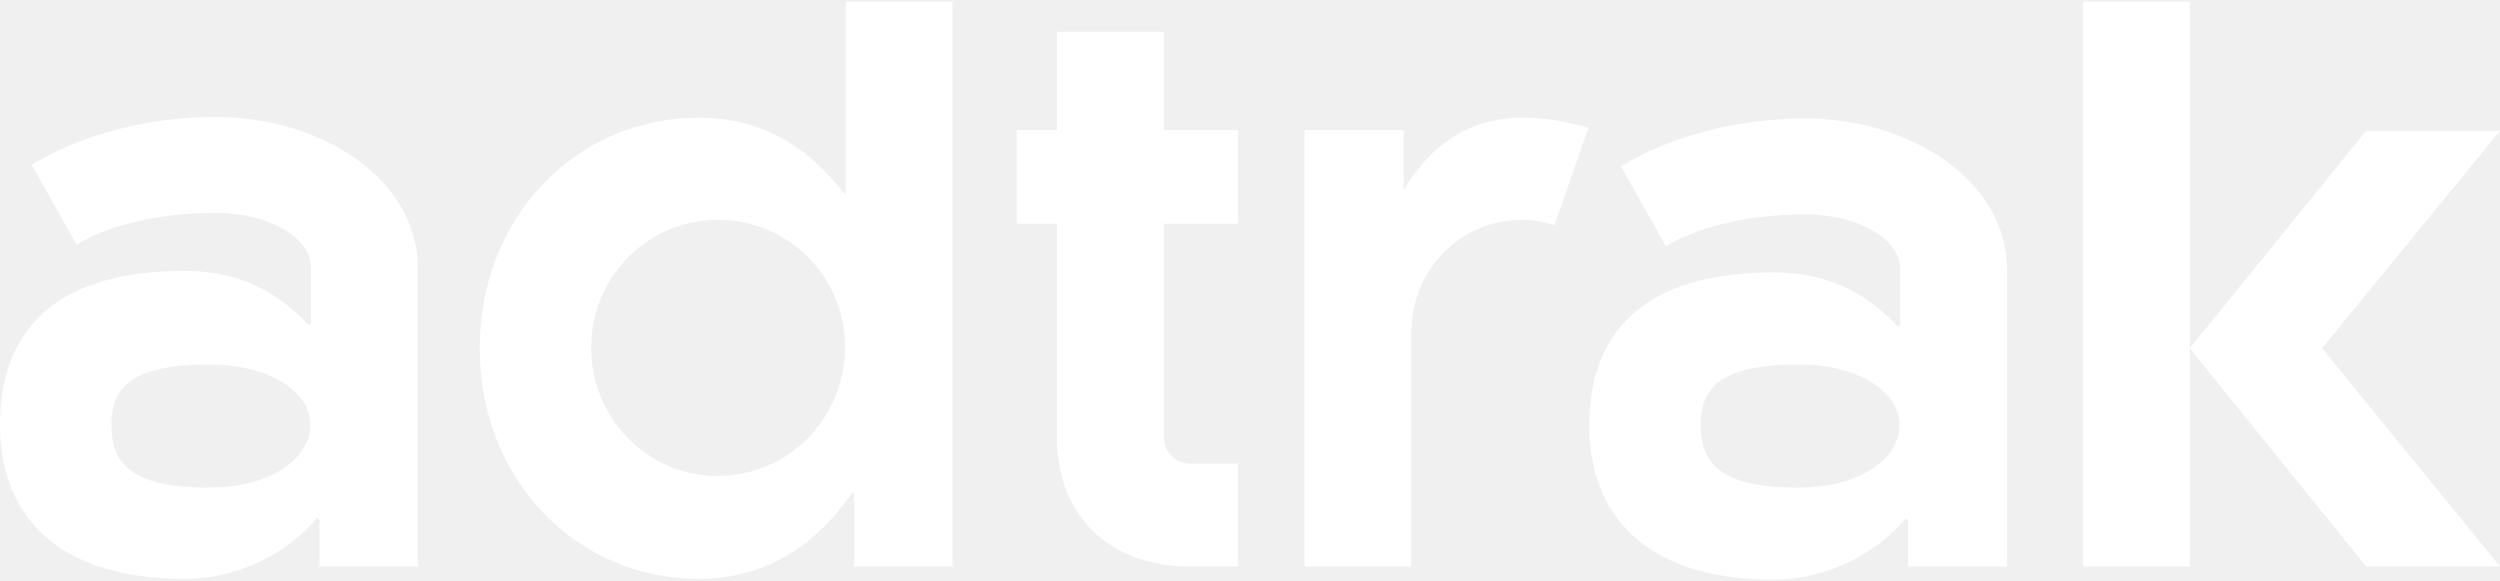
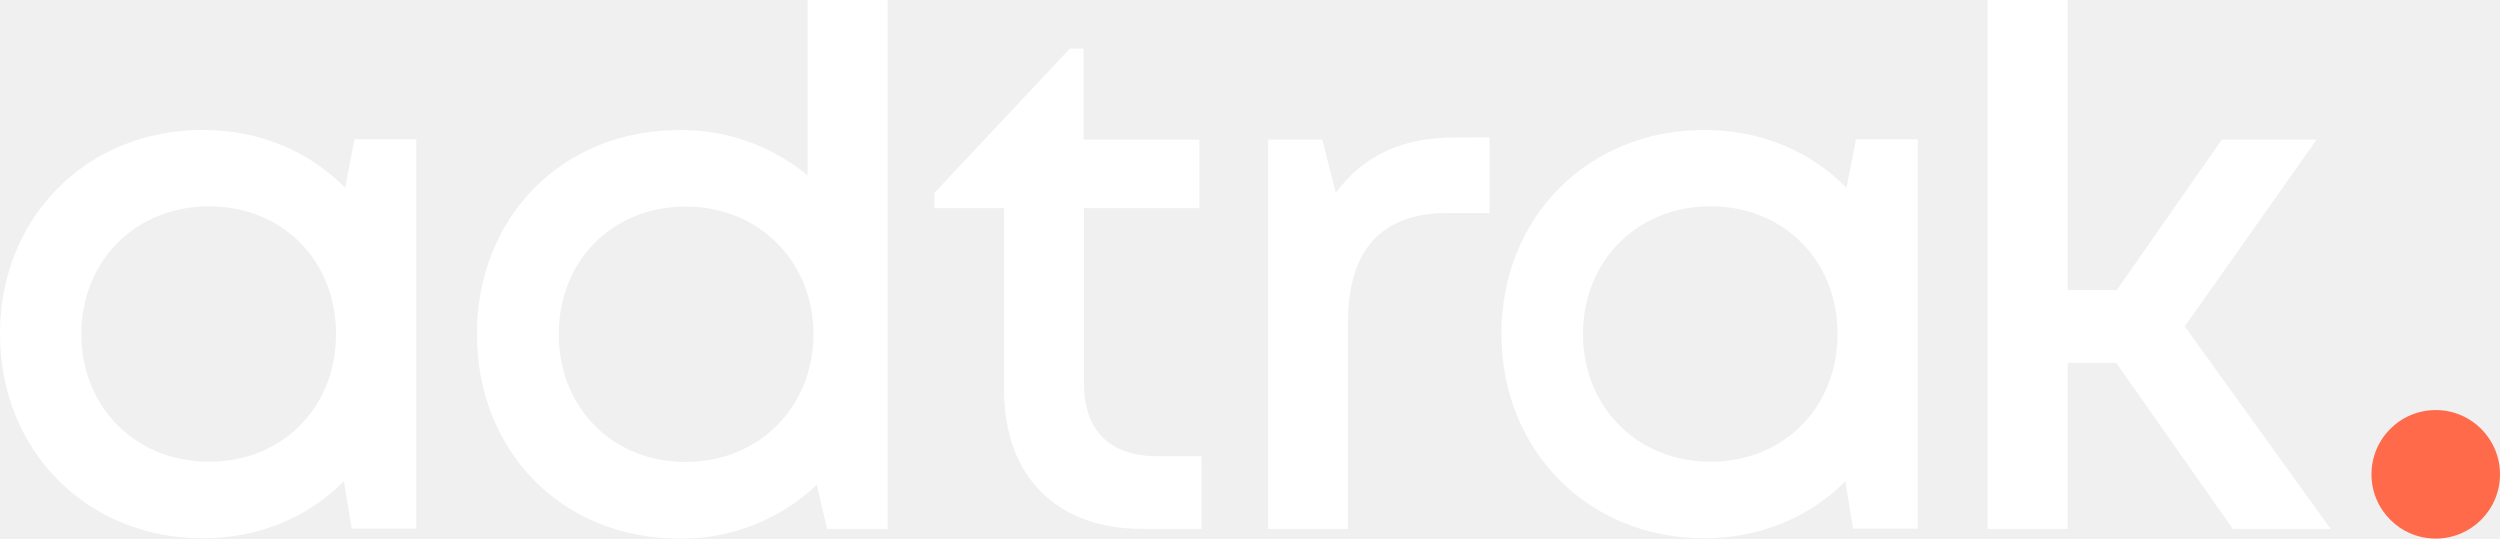
- <svg xmlns="http://www.w3.org/2000/svg" width="323" height="75" version="1.1" x="0" y="0" viewBox="0 0 323.1 74.6" enable-background="new 0 0 323.1 74.6" xml:space="preserve">
-   <path fill="#fff" d="M54 73H41.3v-6L41 66.7c-4 4.8-10.5 7.9-17.1 7.9C6.6 74.6 0 65.7 0 54.7 0 43 6.6 34.8 23.8 34.8c8.5 0 13.1 3.9 16.1 7l0.3-0.2v-7.2c0-3.9-5.4-7.1-12.3-7.1 -8.2 0-14.6 2-18 4.1L4.1 21.1c6-3.7 14.6-6.2 23.8-6.2C41.6 14.9 54 23 54 34.4V73zM27 46.9c-10.3 0-12.6 3.2-12.6 7.8 0 4.8 2.3 8.1 12.6 8.1 8.1 0 13.1-3.8 13.1-8.1C40.2 50.6 35.1 46.9 27 46.9zM110.3 63.5h-0.2c-4.1 6-10.4 11.1-19.8 11.1C74.6 74.6 62 61.9 62 44.8 62 27.7 74.6 15 90.3 15c9 0 14.8 4.6 18.8 9.8h0.2V0h13.8v73h-12.7V63.5zM92.8 28.2c-9.2 0-16.4 7.5-16.4 16.5 0 9.1 7.2 16.6 16.4 16.6 9.1 0 16.4-7.5 16.4-16.6C109.3 35.7 102 28.2 92.8 28.2zM131.4 28.7V16.6h5.2V3.9h13.8v12.7h9.6v12.1h-9.6v27.6c0 1.9 1.6 3.4 3.3 3.4h6.3V73h-6.3c-10.1 0-17.1-6.4-17.1-16.6V28.7H131.4zM205.3 16.3l-4.4 12.6c-1.3-0.4-2.7-0.7-4.2-0.7 -8 0-14.3 6.5-14.3 14.6V73h-13.8V16.6h12.8v7.8c2.9-5 7.7-9.4 15.3-9.4C199.7 15 202.6 15.5 205.3 16.3zM259.3 73h-12.7v-6l-0.3-0.2c-4 4.8-10.5 7.9-17.1 7.9 -17.2 0-23.8-9-23.8-19.9 0-11.7 6.6-19.8 23.8-19.8 8.5 0 13.1 3.9 16.1 7l0.3-0.2v-7.2c0-3.9-5.4-7.1-12.3-7.1 -8.2 0-14.6 2-18 4.1l-5.8-10.3c6-3.7 14.6-6.2 23.8-6.2 13.7 0 26.1 8.1 26.1 19.6V73zM232.4 46.9c-10.3 0-12.6 3.2-12.6 7.8 0 4.8 2.3 8.1 12.6 8.1 8.1 0 13.1-3.8 13.1-8.1C245.5 50.6 240.5 46.9 232.4 46.9zM269.2 0H283v44.8l22.8-28.1h17.3l-23 28.1 23 28.2h-17.3L283 44.8V73h-13.8V0z" />
+ <svg xmlns="http://www.w3.org/2000/svg" id="Layer_1" data-name="Layer 1" viewBox="0 0 606.87 130.74">
+   <defs>
+     <style>.cls-1{fill:#fff}</style>
+   </defs>
+   <path class="cls-1" d="M107.2 41v94.51H91.54l-1.9-11.49c-8.56 8.65-20.5 13.84-34.27 13.84-28.15 0-49.21-21.28-49.21-49.61s21.06-49.5 49.21-49.5c13.93 0 26 5.26 34.57 14.07L92.21 41zM87.73 88.28c0-17.81-13-31-30.83-31s-31 13.31-31 31 13.14 31 31 31 30.83-13.18 30.83-31zM221.63 7.2v128.39h-14.7l-2.5-10.72a47.44 47.44 0 01-33.36 13.07c-28.58 0-49.13-21.28-49.13-49.61s20.55-49.55 49.13-49.55a47.81 47.81 0 0131.13 11V7.2zm-49 112.14c17.82 0 31-13.44 31-31s-13.14-31-31-31-30.83 13.2-30.83 31 13 31 30.83 31zM297.82 117.94v17.65h-14.44c-20.7 0-33.48-12.78-33.48-33.66V57.72H233V54l32.87-35h3.31v22.08h28.12v16.64h-28v42.68c0 11.27 6.27 17.54 17.71 17.54zM367.74 40.55V58.9h-10.26c-16.06 0-24.08 9.17-24.08 26.29v50.4H314V41.08h13.14L330.4 54c6.76-9 16-13.43 28.94-13.43zM471.69 41v94.51H456l-1.89-11.49c-8.56 8.65-20.5 13.84-34.28 13.84-28.15 0-49.2-21.28-49.2-49.61s21.05-49.5 49.2-49.5c13.94 0 26 5.26 34.57 14.07L456.7 41zm-19.47 47.28c0-17.81-13-31-30.84-31s-30.95 13.31-30.95 31 13.14 31 30.95 31 30.84-13.18 30.84-31zM519.86 95.27h-11.78v40.32h-19.43V7.2h19.43v70.42H520l25.51-36.54h23l-32 45.36 35.4 49.15h-23.73z" transform="translate(-6.16 -7.2)" />
+   <circle cx="591.27" cy="115.14" r="15.6" fill="#ff6b4a" />
</svg>
